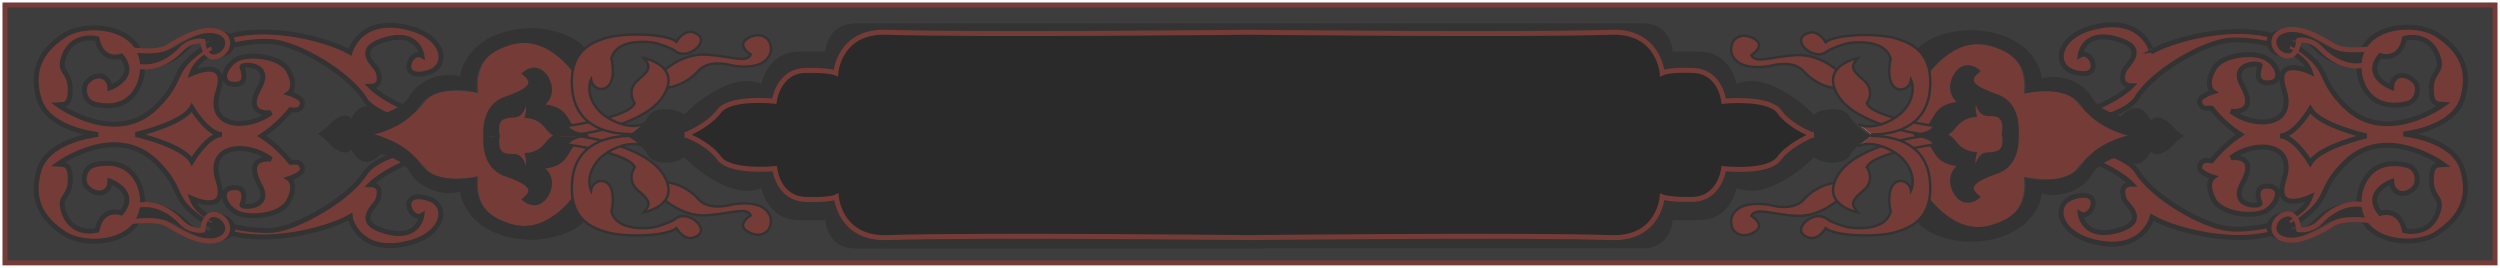
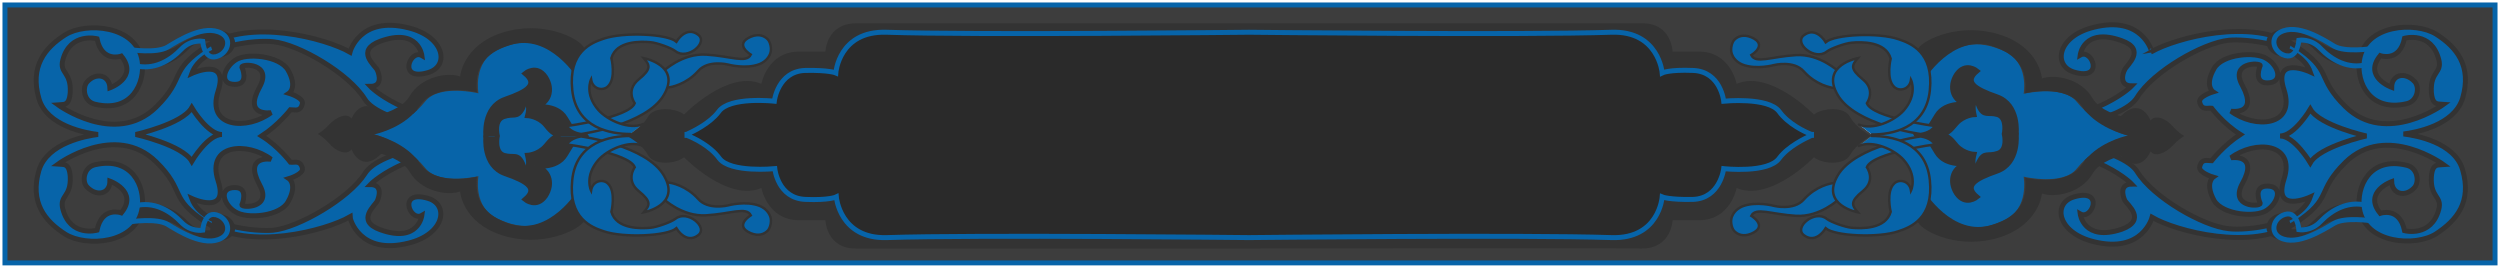
<svg xmlns="http://www.w3.org/2000/svg" version="1.1" id="Layer_1" x="0px" y="0px" viewBox="0 0 504 54" style="enable-background:new 0 0 504 54;" xml:space="preserve">
  <style type="text/css">
- 	.st0{fill:#3D3D3D;stroke:#753C37;}
- 	.st1{fill:#753C37;stroke:#333333;stroke-linecap:round;}
- 	.st2{fill:#753C37;}
+ 	.st0{fill:#3D3D3D;stroke:#0764a9;}
+ 	.st1{fill:#0764a9;stroke:#333333;stroke-linecap:round;}
+ 	.st2{fill:#0764a9;}
	.st3{fill:#333333;}
- 	.st4{fill:none;stroke:#753C37;stroke-linecap:round;}
+ 	.st4{fill:none;stroke:#0764a9;stroke-linecap:round;}
	.st5{fill:none;stroke:#333333;stroke-linecap:round;}
	.st6{display:none;fill:none;stroke:#333333;stroke-linecap:round;}
	.st7{fill:#9E8D66;}
- 	.st8{fill:#753C37;stroke:#333333;stroke-width:0.5;stroke-linecap:round;}
+ 	.st8{fill:#0764a9;stroke:#333333;stroke-width:0.5;stroke-linecap:round;}
	.st9{fill:#FFFFFE;}
	.st10{display:none;fill:none;stroke:#666666;stroke-linecap:round;}
	.st11{display:none;fill:none;stroke:#222222;stroke-linecap:round;}
	.st12{fill:#262626;fill-opacity:0.6;}
- </style>
+ 	</style>
  <g id="SurahTitle-Light">
    <polygon id="Fill-1" class="st0" points="253.1,1 250.9,1 1,1 1,27 1,53 250.9,53 253.1,53 503,53 503,27 503,1  " />
    <g id="Group-Copy-2" transform="translate(421.7988, 26) rotate(-180) translate(-421.7988, -26) translate(347.5385, 2.888889)">
      <path id="Stroke-8_1_" class="st1" d="M46.7,41c-3.1,0.3-14.3-0.5-16.4-6.4c0,0,7.6,3.5,5.3-3.6c-2.4-7.4,5.9-7.9,10.7-4.3    c0,0-5.6-0.9-2.3,5.2c2.6,4.7-3.6,4.6-3.6,4c0,0,1.5-3.5-1.4-3.5c-3.4,0-2.3,3.5,0.1,4.9c2.3,1.5,9,0.9,10.6-2    c2-3.5,0.2-4.7,0.2-4.7s3-0.9,2.7-2.1c-0.4-1.7-1.6-1.1-2.4-1.2c0,0-2.4-3.2-5.8-5.3c3.4-2.2,5.8-5.3,5.8-5.3c0.9,0,2,0.5,2.4-1.2    c0.3-1.2-2.7-2.1-2.7-2.1s1.7-1.2-0.2-4.7c-1.7-2.9-8.4-3.5-10.6-2c-2.3,1.5-3.4,4.9-0.1,4.9c3,0,1.4-3.5,1.4-3.5    c0-0.7,6.2-0.8,3.6,4c-3.4,6.1,2.3,5.2,2.3,5.2c-4.8,3.6-13.1,3.1-10.7-4.3c2.3-7.1-5.3-3.6-5.3-3.6C32.4,3.5,43.5,2.6,46.7,3    C51.9,3.5,62,9.3,65.2,14.5c3,4.8,19.6,7,23.2,7.5c-3.6,0.4-20.3,2.6-23.2,7.5C62,34.7,51.9,40.5,46.7,41z M74,43.6    c7.3-1.8,8.2-7.7,4-9c-6.3-1.9-3.7,4.8-1.3,3.4c0,0-0.7,5.7-8.4,2.9c-5-1.8-1-4.9-0.6-5.8c0.5-0.9,1.1-3.3-1.4-3.3    c0,0,6.4-6.7,22.8-7.9l0-2l0-2c-16.4-1.1-22.8-7.9-22.8-7.9c2.5,0,1.8-2.4,1.4-3.3c-0.5-0.9-4.5-3.9,0.6-5.8C76,0.3,76.7,6,76.7,6    c-2.4-1.4-5,5.3,1.3,3.4c4.3-1.3,3.3-7.2-4-9c-9.9-2.5-11.8,4.9-11.8,4.9C57.4,2.5,42-1.6,33.4,4.1c-7.8,5.1-4.1,6.3-10.2,12.3    c-8.2,8-19.8-0.5-19.8-0.5c1.1-0.1,2.3,0.4,2.5-2.5c0.2-4.2-2.2-3.8-1.5-6.5c1.5-5.7,6.9-4.3,6.9-4.3c1,4.9,4.9,3.5,4.9,3.5    c3.5,4.3-2.3,6.4-2.3,6.4c-0.1-2.6-2.8-3.2-4.6-1.2c-1,1.1-0.7,4,1.6,4.5c7.5,1.8,10.1-4.4,9.5-8.7C19.3-0.1,9-0.7,4.9,2    s-7.2,6.4-5.3,12.9c1.6,5.5,9.4,6.9,11.9,7.2c-2.4,0.3-10.2,1.7-11.9,7.2c-1.9,6.5,1.2,10.3,5.3,12.9c4.1,2.6,14.4,2.1,15.5-5.3    c0.6-4.3-2-10.4-9.5-8.7c-2.3,0.5-2.7,3.4-1.6,4.5c1.9,2,4.6,1.4,4.6-1.2c0,0,5.8,2.1,2.3,6.4c0,0-3.9-1.4-4.9,3.5    c0,0-5.4,1.5-6.9-4.3c-0.7-2.8,1.7-2.3,1.5-6.5c-0.2-2.9-1.4-2.4-2.5-2.5c0,0,11.6-8.5,19.8-0.5c6.1,6,2.4,7.2,10.2,12.3    c8.6,5.7,24,1.6,28.9-1.2C62.2,38.7,64.2,46.1,74,43.6z" />
      <path id="Fill-10_1_" class="st2" d="M92,38.8c-5.1-2.3-3.9-8.6-3.9-8.6s-7.9,1.9-10.7-1.6c-4.4-5.4-10.5-6.9-10.5-6.9    s6.1-1.1,10.5-6.6c2.8-3.5,10.7-1.6,10.7-1.6S86.9,7,92,4.7c5.1-2.4,9.7-2.2,15.6,3.9c0,0-4.2,10.6,11.4,13.4    C103.4,24.5,107.6,35,107.6,35C101.8,40.9,97.1,41.1,92,38.8" />
      <path id="Fill-14_1_" class="st3" d="M19.5,4.6c0,0,5.3,0.8,7.5-0.5s7.5-4.7,10.9-2.8c2,1.1,1.4,3.6-0.5,4.5    c-3,1.4-3.3-2.9-3.3-2.9s-2.4-0.4-4.3,1.6c-2.3,2.4-5.6,4.3-9.4,3.3C20.4,7.7,20,5.4,19.5,4.6" />
      <path id="Stroke-16_1_" class="st4" d="M18,4.6c0,0,5.3,0.8,7.5-0.5S33-0.6,36.4,1.2c2,1.1,1.4,3.6-0.5,4.5    c-3,1.4-3.3-2.9-3.3-2.9s-2.4-0.4-4.3,1.6c-2.3,2.4-5.6,4.3-9.4,3.3C18.9,7.7,18.5,5.4,18,4.6z" />
      <path id="Fill-18_1_" class="st3" d="M19.5,39.3c0,0,5.3-0.8,7.5,0.5c2.3,1.4,7.5,4.7,10.9,2.8c2-1.1,1.4-3.6-0.5-4.5    c-3-1.4-3.3,2.9-3.3,2.9s-2.4,0.4-4.3-1.6c-2.3-2.4-5.6-4.3-9.4-3.3C20.4,36.2,20,38.5,19.5,39.3" />
      <path id="Stroke-20_1_" class="st4" d="M18,39.3c0,0,5.3-0.8,7.5,0.5c2.3,1.4,7.5,4.7,10.9,2.8c2-1.1,1.4-3.6-0.5-4.5    c-3-1.4-3.3,2.9-3.3,2.9s-2.4,0.4-4.3-1.6c-2.3-2.4-5.6-4.3-9.4-3.3C18.9,36.2,18.5,38.5,18,39.3z" />
      <path id="Fill-22_1_" class="st3" d="M89.6,22.1c0,0-0.7-5.9,3.9-7.5c4.6-1.6,6.6-3,4-5.2c0,0,2.3-1.9,4.1,0.7    c1.7,2.6,0.7,5.5-2.3,6.1c0,0,4.5-0.8,6.3,2.2s1.8,3.1,4.2,3.7" />
      <path id="Stroke-24_1_" class="st5" d="M89.6,22.1c0,0-0.7-5.9,3.9-7.5c4.6-1.6,6.6-3,4-5.2c0,0,2.3-1.9,4.1,0.7    c1.7,2.6,0.7,5.5-2.3,6.1c0,0,4.5-0.8,6.3,2.2s1.8,3.1,4.2,3.7" />
      <path id="Fill-26_1_" class="st3" d="M89.6,22.1c0,0-0.7,5.9,3.9,7.5c4.6,1.6,6.6,3,4,5.2c0,0,2.3,1.9,4.1-0.7    c1.7-2.6,0.7-5.5-2.3-6.1c0,0,4.5,0.8,6.3-2.2s1.8-3.1,4.2-3.7" />
      <path id="Stroke-28_1_" class="st5" d="M89.6,22.1c0,0-0.7,5.9,3.9,7.5c4.6,1.6,6.6,3,4,5.2c0,0,2.3,1.9,4.1-0.7    c1.7-2.6,0.7-5.5-2.3-6.1c0,0,4.5,0.8,6.3-2.2s1.8-3.1,4.2-3.7" />
      <path id="Fill-30_1_" class="st2" d="M97.1,29c0,0,0.4-0.4,0-1.3c-1-2.2-1.8-1.1-3.8-1.7c-2-0.7-1.3-3.9-1.3-3.9s-0.8-3.2,1.3-3.9    s2.7,0.4,3.8-1.7c0.4-0.8,0-1.3,0-1.3s1.8-0.3,1,2.8c0,0,2.1,0.1,3.6,1.8c0.9,1.1,1.5,1.9,3,2.2c-1.6,0.3-2.1,1.2-3,2.2    c-1.5,1.7-3.6,1.8-3.6,1.8C98.8,29.3,97.1,29,97.1,29" />
      <path id="Stroke-32_1_" class="st5" d="M97.1,29c0,0,0.4-0.4,0-1.3c-1-2.2-1.8-1.1-3.8-1.7c-2-0.7-1.3-3.9-1.3-3.9    s-0.8-3.2,1.3-3.9s2.7,0.4,3.8-1.7c0.4-0.8,0-1.3,0-1.3s1.8-0.3,1,2.8c0,0,2.1,0.1,3.6,1.8c0.9,1.1,1.5,1.9,3,2.2    c-1.6,0.3-2.1,1.2-3,2.2c-1.5,1.7-3.6,1.8-3.6,1.8C98.8,29.3,97.1,29,97.1,29z" />
      <path id="Fill-34_1_" class="st3" d="M92.8,42.1c-8-2.6-8.4-8.8-8.4-8.8c-2.6,0.9-7.9,0-10.2-4c-1.5-2.6-5.7-3.6-5.7-3.6    c-4.1,4.1-6-0.9-6-0.9c-0.9,1.3-3.2,0.4-4.5-1.2c-1.1-1.2-1.9-1.7-2.3-1.9h-0.2c0,0,0,0,0.1,0c-0.1,0-0.1,0-0.1,0h0.2    c0.3-0.2,1.2-0.7,2.3-1.9c1.4-1.5,3.6-2.5,4.5-1.2c0,0,2-5,6-0.9c0,0,4.2-1,5.7-3.6c2.3-4,7.7-4.9,10.2-4c0,0,0.5-6.2,8.4-8.8    c8-2.6,15.4,0.9,16.6,3c1.2,2.1-1.2,6.4-1.2,6.4s-5.7-9.5-13.8-6.9c-5.2,1.6-7.1,4.7-6.6,9.5c0,0-8.2-2.1-11.5,2.7    c-2.8,4.2-8.3,5.6-9.3,5.8c1,0.2,6.5,1.7,9.3,5.8c3.2,4.8,11.5,2.7,11.5,2.7c-0.5,4.7,1.4,7.8,6.6,9.5c8.1,2.6,13.8-6.9,13.8-6.9    s2.4,4.3,1.2,6.4C108.2,41.2,100.8,44.7,92.8,42.1" />
      <path id="Stroke-36_1_" class="st6" d="M92.8,42.1c-8-2.6-8.4-8.8-8.4-8.8c-2.6,0.9-7.9,0-10.2-4c-1.5-2.6-5.7-3.6-5.7-3.6    c-4.1,4.1-6-0.9-6-0.9c-0.9,1.3-3.2,0.4-4.5-1.2c-1.1-1.2-1.9-1.7-2.3-1.9h-0.2c0,0,0,0,0.1,0c-0.1,0-0.1,0-0.1,0h0.2    c0.3-0.2,1.2-0.7,2.3-1.9c1.4-1.5,3.6-2.5,4.5-1.2c0,0,2-5,6-0.9c0,0,4.2-1,5.7-3.6c2.3-4,7.7-4.9,10.2-4c0,0,0.5-6.2,8.4-8.8    c8-2.6,15.4,0.9,16.6,3c1.2,2.1-1.2,6.4-1.2,6.4s-5.7-9.5-13.8-6.9c-5.2,1.6-7.1,4.7-6.6,9.5c0,0-8.2-2.1-11.5,2.7    c-2.8,4.2-8.3,5.6-9.3,5.8c1,0.2,6.5,1.7,9.3,5.8c3.2,4.8,11.5,2.7,11.5,2.7c-0.5,4.7,1.4,7.8,6.6,9.5c8.1,2.6,13.8-6.9,13.8-6.9    s2.4,4.3,1.2,6.4C108.2,41.2,100.8,44.7,92.8,42.1z" />
      <path id="Fill-38_1_" class="st7" d="M125.3,9c0,0,3.8-3.7,8.7-3.4c5,0.3,8.1,1.8,9,0c0,0-3.5-2.1,0-3.6c1.7-0.7,2.8-0.1,3.4,0.5    c0.5,0.5,0.8,1.7,0.6,2.6c-0.2,0.8-0.8,1.8-2.2,2.4c-2.8,1.1-6.4,0.1-6.4,0.1s-4-1-6,1.3c-2.4,2.7-5.5,3.3-6,3.3    C125.8,12.1,125.3,9,125.3,9" />
      <path id="Stroke-40_1_" class="st8" d="M125.3,9c0,0,3.8-3.7,8.7-3.4c5,0.3,8.1,1.8,9,0c0,0-3.5-2.1,0-3.6    c1.7-0.7,2.8-0.1,3.4,0.5c0.5,0.5,0.8,1.7,0.6,2.6c-0.2,0.8-0.8,1.8-2.2,2.4c-2.8,1.1-6.4,0.1-6.4,0.1s-4-1-6,1.3    c-2.4,2.7-5.5,3.3-6,3.3C125.8,12.1,125.3,9,125.3,9z" />
      <path id="Fill-42_1_" class="st7" d="M106,20c0,0,12.6-1.7,13.7-4.6c0,0-1.9-2.6,0.8-4.8c2.7-2.2,2.2-2.9,1-4.3    c0,0,7.6,1.4,4.1,7.4c-3.5,6.1-16.7,7.9-16.7,7.9S106.8,21.4,106,20" />
      <path id="Stroke-44_1_" class="st8" d="M106,20c0,0,12.6-1.7,13.7-4.6c0,0-1.9-2.6,0.8-4.8c2.7-2.2,2.2-2.9,1-4.3    c0,0,7.6,1.4,4.1,7.4c-3.5,6.1-16.7,7.9-16.7,7.9S106.8,21.4,106,20z" />
      <path id="Fill-46_1_" class="st7" d="M118.7,21.7c-3.9,0-10.9-1.1-11.7-8.9c-0.8-7.7,3.9-9.5,6.3-10.3c4-1.4,12.9-1,14.7,0.6    c0,0,1.9-3.3,4.4-1.4c2.1,1.6-2.2,5.2-4.6,3.3c-0.9-0.7-3.8-1.7-5-1.8c-2-0.2-6.9-0.3-7.9,3.2c0,0,1,4.1-0.7,5.7    c-1,1-3.1,0.6-3.4-1.4c0,0-1.4,2.9,1.5,6.2c1.9,2.1,6.2,4,9,2.8" />
      <path id="Stroke-48_1_" class="st8" d="M118.7,21.7c-3.9,0-10.9-1.1-11.7-8.9c-0.8-7.7,3.9-9.5,6.3-10.3c4-1.4,12.9-1,14.7,0.6    c0,0,1.9-3.3,4.4-1.4c2.1,1.6-2.2,5.2-4.6,3.3c-0.9-0.7-3.8-1.7-5-1.8c-2-0.2-6.9-0.3-7.9,3.2c0,0,1,4.1-0.7,5.7    c-1,1-3.1,0.6-3.4-1.4c0,0-1.4,2.9,1.5,6.2c1.9,2.1,6.2,4,9,2.8" />
      <path id="Fill-50_1_" class="st9" d="M125.3,34.6c0,0,3.8,3.7,8.7,3.4c5-0.3,8.1-1.8,9,0c0,0-3.5,2.1,0,3.6    c1.7,0.7,2.8,0.1,3.4-0.5c0.5-0.5,0.8-1.7,0.6-2.6c-0.2-0.8-0.8-1.8-2.2-2.4c-2.8-1.1-6.4-0.1-6.4-0.1s-4,1-6-1.3    c-2.4-2.7-5.5-3.3-6-3.3C125.8,31.6,125.3,34.6,125.3,34.6" />
      <path id="Stroke-52_1_" class="st8" d="M125.3,34.6c0,0,3.8,3.7,8.7,3.4c5-0.3,8.1-1.8,9,0c0,0-3.5,2.1,0,3.6    c1.7,0.7,2.8,0.1,3.4-0.5c0.5-0.5,0.8-1.7,0.6-2.6c-0.2-0.8-0.8-1.8-2.2-2.4c-2.8-1.1-6.4-0.1-6.4-0.1s-4,1-6-1.3    c-2.4-2.7-5.5-3.3-6-3.3C125.8,31.6,125.3,34.6,125.3,34.6z" />
      <path id="Fill-54_1_" class="st9" d="M106,23.7c0,0,12.6,1.7,13.7,4.6c0,0-1.9,2.6,0.8,4.8c2.7,2.2,2.2,2.9,1,4.3    c0,0,7.6-1.4,4.1-7.4c-3.5-6.1-16.7-7.9-16.7-7.9S106.8,22.3,106,23.7" />
      <path id="Stroke-56_1_" class="st8" d="M106,23.7c0,0,12.6,1.7,13.7,4.6c0,0-1.9,2.6,0.8,4.8c2.7,2.2,2.2,2.9,1,4.3    c0,0,7.6-1.4,4.1-7.4c-3.5-6.1-16.7-7.9-16.7-7.9S106.8,22.3,106,23.7z" />
      <path id="Fill-58_1_" class="st9" d="M118.7,22c-3.9,0-10.9,1.1-11.7,8.9c-0.8,7.7,3.9,9.5,6.3,10.3c4,1.4,12.9,1,14.7-0.6    c0,0,1.9,3.3,4.4,1.4c2.1-1.6-2.2-5.2-4.6-3.3c-0.9,0.7-3.8,1.7-5,1.8c-2,0.2-6.9,0.3-7.9-3.2c0,0,1-4.1-0.7-5.7    c-1-1-3.1-0.6-3.4,1.4c0,0-1.4-2.9,1.5-6.2c1.9-2.1,6.2-4,9-2.8" />
      <path id="Stroke-60_1_" class="st8" d="M118.7,22c-3.9,0-10.9,1.1-11.7,8.9c-0.8,7.7,3.9,9.5,6.3,10.3c4,1.4,12.9,1,14.7-0.6    c0,0,1.9,3.3,4.4,1.4c2.1-1.6-2.2-5.2-4.6-3.3c-0.9,0.7-3.8,1.7-5,1.8c-2,0.2-6.9,0.3-7.9-3.2c0,0,1-4.1-0.7-5.7    c-1-1-3.1-0.6-3.4,1.4c0,0-1.4-2.9,1.5-6.2c1.9-2.1,6.2-4,9-2.8" />
      <path id="Fill-62_1_" class="st2" d="M19,21.7c0,0,9.4-2.1,11.3-5.4c0,0,3.2,5.4,6.1,5.4c-2.9,0-6.1,5.4-6.1,5.4    C28.4,23.8,19,21.7,19,21.7" />
      <path id="Stroke-64_1_" class="st5" d="M19,21.7c0,0,9.4-2.1,11.3-5.4c0,0,3.2,5.4,6.1,5.4c-2.9,0-6.1,5.4-6.1,5.4    C28.4,23.8,19,21.7,19,21.7z" />
    </g>
    <g id="Group-Copy-2_1_" transform="translate(421.7988, 26) rotate(-180) translate(-421.7988, -26) translate(347.5385, 2.888889)">
      <path id="Stroke-8_2_" class="st1" d="M441,2.7c3.1-0.3,14.3,0.5,16.4,6.4c0,0-7.6-3.5-5.3,3.6c2.4,7.4-5.9,7.9-10.7,4.3    c0,0,5.6,0.9,2.3-5.2c-2.6-4.7,3.6-4.6,3.6-4c0,0-1.5,3.5,1.4,3.5c3.4,0,2.3-3.5-0.1-4.9c-2.3-1.5-9-0.9-10.6,2    c-2,3.5-0.2,4.7-0.2,4.7s-3,0.9-2.7,2.1c0.4,1.7,1.6,1.1,2.4,1.2c0,0,2.4,3.2,5.8,5.3c-3.4,2.2-5.8,5.3-5.8,5.3    c-0.9,0-2-0.5-2.4,1.2c-0.3,1.2,2.7,2.1,2.7,2.1S436,31.5,438,35c1.7,2.9,8.4,3.5,10.6,2c2.3-1.5,3.4-4.9,0.1-4.9    c-3,0-1.4,3.5-1.4,3.5c0,0.7-6.2,0.8-3.6-4c3.4-6.1-2.3-5.2-2.3-5.2c4.8-3.6,13.1-3.1,10.7,4.3c-2.3,7.1,5.3,3.6,5.3,3.6    c-2.1,5.9-13.2,6.8-16.4,6.4c-5.2-0.5-15.3-6.4-18.5-11.6c-3-4.8-19.6-7-23.2-7.5c3.6-0.4,20.3-2.6,23.2-7.5    C425.7,9.1,435.9,3.2,441,2.7z M413.7,0.1c-7.3,1.8-8.2,7.7-4,9c6.3,1.9,3.7-4.8,1.3-3.4c0,0,0.7-5.7,8.4-2.9c5,1.8,1,4.9,0.6,5.8    s-1.1,3.3,1.4,3.3c0,0-6.4,6.7-22.8,7.9l0,2l0,2c16.4,1.1,22.8,7.9,22.8,7.9c-2.5,0-1.8,2.4-1.4,3.3s4.5,3.9-0.6,5.8    c-7.7,2.8-8.4-2.9-8.4-2.9c2.4,1.4,5-5.3-1.3-3.4c-4.3,1.3-3.3,7.2,4,9c9.9,2.5,11.8-4.9,11.8-4.9c4.9,2.8,20.2,6.9,28.9,1.2    c7.8-5.1,4.1-6.3,10.2-12.3c8.2-8,19.8,0.5,19.8,0.5c-1.1,0.1-2.3-0.4-2.5,2.5c-0.2,4.2,2.2,3.8,1.5,6.5c-1.5,5.7-6.9,4.3-6.9,4.3    c-1-4.9-4.9-3.5-4.9-3.5c-3.5-4.3,2.3-6.4,2.3-6.4c0.1,2.6,2.8,3.2,4.6,1.2c1-1.1,0.7-4-1.6-4.5c-7.5-1.8-10.1,4.4-9.5,8.7    c1.1,7.3,11.4,7.9,15.5,5.3c4.1-2.6,7.2-6.4,5.3-12.9c-1.6-5.5-9.4-6.9-11.9-7.2c2.4-0.3,10.2-1.7,11.9-7.2    c1.9-6.5-1.2-10.3-5.3-12.9c-4.1-2.6-14.4-2.1-15.5,5.3c-0.6,4.3,2,10.4,9.5,8.7c2.3-0.5,2.7-3.4,1.6-4.5c-1.9-2-4.6-1.4-4.6,1.2    c0,0-5.8-2.1-2.3-6.4c0,0,3.9,1.4,4.9-3.5c0,0,5.4-1.5,6.9,4.3c0.7,2.8-1.7,2.3-1.5,6.5c0.2,2.9,1.4,2.4,2.5,2.5    c0,0-11.6,8.5-19.8,0.5c-6.1-6-2.4-7.2-10.2-12.3c-8.6-5.7-24-1.6-28.9,1.2C425.5,5,423.6-2.4,413.7,0.1z" />
      <path id="Fill-10_2_" class="st2" d="M395.7,5c5.1,2.3,3.9,8.6,3.9,8.6s7.9-1.9,10.7,1.6c4.4,5.4,10.5,6.9,10.5,6.9    s-6.1,1.1-10.5,6.6c-2.8,3.5-10.7,1.6-10.7,1.6s1.2,6.4-3.9,8.8c-5.1,2.4-9.7,2.2-15.6-3.9c0,0,4.2-10.6-11.4-13.4    c15.6-2.7,11.4-13.1,11.4-13.1C386,2.8,390.6,2.6,395.7,5" />
      <path id="Fill-14_2_" class="st3" d="M468.3,39.1c0,0-5.3-0.8-7.5,0.5c-2.3,1.4-7.5,4.7-10.9,2.8c-2-1.1-1.4-3.6,0.5-4.5    c3-1.4,3.3,2.9,3.3,2.9s2.4,0.4,4.3-1.6c2.3-2.4,5.6-4.3,9.4-3.3C467.3,36,467.8,38.4,468.3,39.1" />
      <path id="Stroke-16_2_" class="st4" d="M469.8,39.1c0,0-5.3-0.8-7.5,0.5c-2.3,1.4-7.5,4.7-10.9,2.8c-2-1.1-1.4-3.6,0.5-4.5    c3-1.4,3.3,2.9,3.3,2.9s2.4,0.4,4.3-1.6c2.3-2.4,5.6-4.3,9.4-3.3C468.8,36,469.2,38.4,469.8,39.1z" />
      <path id="Fill-18_2_" class="st3" d="M468.3,4.4c0,0-5.3,0.8-7.5-0.5c-2.3-1.4-7.5-4.7-10.9-2.8c-2,1.1-1.4,3.6,0.5,4.5    c3,1.4,3.3-2.9,3.3-2.9s2.4-0.4,4.3,1.6c2.3,2.4,5.6,4.3,9.4,3.3C467.3,7.5,467.8,5.2,468.3,4.4" />
      <path id="Stroke-20_2_" class="st4" d="M469.8,4.4c0,0-5.3,0.8-7.5-0.5c-2.3-1.4-7.5-4.7-10.9-2.8c-2,1.1-1.4,3.6,0.5,4.5    c3,1.4,3.3-2.9,3.3-2.9s2.4-0.4,4.3,1.6c2.3,2.4,5.6,4.3,9.4,3.3C468.8,7.5,469.2,5.2,469.8,4.4z" />
      <path id="Fill-22_2_" class="st3" d="M398.1,21.6c0,0,0.7,5.9-3.9,7.5c-4.6,1.6-6.6,3-4,5.2c0,0-2.3,1.9-4.1-0.7    c-1.7-2.6-0.7-5.5,2.3-6.1c0,0-4.5,0.8-6.3-2.2c-1.8-3-1.8-3.1-4.2-3.7" />
      <path id="Stroke-24_2_" class="st5" d="M398.1,21.6c0,0,0.7,5.9-3.9,7.5c-4.6,1.6-6.6,3-4,5.2c0,0-2.3,1.9-4.1-0.7    c-1.7-2.6-0.7-5.5,2.3-6.1c0,0-4.5,0.8-6.3-2.2c-1.8-3-1.8-3.1-4.2-3.7" />
      <path id="Fill-26_2_" class="st3" d="M398.1,21.6c0,0,0.7-5.9-3.9-7.5c-4.6-1.6-6.6-3-4-5.2c0,0-2.3-1.9-4.1,0.7    c-1.7,2.6-0.7,5.5,2.3,6.1c0,0-4.5-0.8-6.3,2.2c-1.8,3-1.8,3.1-4.2,3.7" />
      <path id="Stroke-28_2_" class="st5" d="M398.1,21.6c0,0,0.7-5.9-3.9-7.5c-4.6-1.6-6.6-3-4-5.2c0,0-2.3-1.9-4.1,0.7    c-1.7,2.6-0.7,5.5,2.3,6.1c0,0-4.5-0.8-6.3,2.2c-1.8,3-1.8,3.1-4.2,3.7" />
      <path id="Fill-30_2_" class="st2" d="M390.7,14.8c0,0-0.4,0.4,0,1.3c1,2.2,1.8,1.1,3.8,1.7c2,0.7,1.3,3.9,1.3,3.9s0.8,3.2-1.3,3.9    c-2,0.7-2.7-0.4-3.8,1.7c-0.4,0.8,0,1.3,0,1.3s-1.8,0.3-1-2.8c0,0-2.1-0.1-3.6-1.8c-0.9-1.1-1.5-1.9-3-2.2c1.6-0.3,2.1-1.2,3-2.2    c1.5-1.7,3.6-1.8,3.6-1.8C388.9,14.4,390.7,14.8,390.7,14.8" />
      <path id="Stroke-32_2_" class="st5" d="M390.7,14.8c0,0-0.4,0.4,0,1.3c1,2.2,1.8,1.1,3.8,1.7c2,0.7,1.3,3.9,1.3,3.9    s0.8,3.2-1.3,3.9c-2,0.7-2.7-0.4-3.8,1.7c-0.4,0.8,0,1.3,0,1.3s-1.8,0.3-1-2.8c0,0-2.1-0.1-3.6-1.8c-0.9-1.1-1.5-1.9-3-2.2    c1.6-0.3,2.1-1.2,3-2.2c1.5-1.7,3.6-1.8,3.6-1.8C388.9,14.4,390.7,14.8,390.7,14.8z" />
      <path id="Fill-34_2_" class="st3" d="M394.9,1.7c8,2.6,8.4,8.8,8.4,8.8c2.6-0.9,7.9,0,10.2,4c1.5,2.6,5.7,3.6,5.7,3.6    c4.1-4.1,6,0.9,6,0.9c0.9-1.3,3.2-0.4,4.5,1.2c1.1,1.2,1.9,1.7,2.3,1.9h0.2c0,0,0,0-0.1,0c0.1,0,0.1,0,0.1,0h-0.2    c-0.3,0.2-1.2,0.7-2.3,1.9c-1.4,1.5-3.6,2.5-4.5,1.2c0,0-2,5-6,0.9c0,0-4.2,1-5.7,3.6c-2.3,4-7.7,4.9-10.2,4c0,0-0.5,6.2-8.4,8.8    c-8,2.6-15.4-0.9-16.6-3c-1.2-2.1,1.2-6.4,1.2-6.4s5.7,9.5,13.8,6.9c5.2-1.6,7.1-4.7,6.6-9.5c0,0,8.2,2.1,11.5-2.7    c2.8-4.2,8.3-5.6,9.3-5.8c-1-0.2-6.5-1.7-9.3-5.8c-3.2-4.8-11.5-2.7-11.5-2.7c0.5-4.7-1.4-7.8-6.6-9.5c-8.1-2.6-13.8,6.9-13.8,6.9    s-2.4-4.3-1.2-6.4C379.6,2.6,386.9-0.9,394.9,1.7" />
      <path id="Stroke-36_2_" class="st10" d="M394.9,1.7c8,2.6,8.4,8.8,8.4,8.8c2.6-0.9,7.9,0,10.2,4c1.5,2.6,5.7,3.6,5.7,3.6    c4.1-4.1,6,0.9,6,0.9c0.9-1.3,3.2-0.4,4.5,1.2c1.1,1.2,1.9,1.7,2.3,1.9h0.2c0,0,0,0-0.1,0c0.1,0,0.1,0,0.1,0h-0.2    c-0.3,0.2-1.2,0.7-2.3,1.9c-1.4,1.5-3.6,2.5-4.5,1.2c0,0-2,5-6,0.9c0,0-4.2,1-5.7,3.6c-2.3,4-7.7,4.9-10.2,4c0,0-0.5,6.2-8.4,8.8    c-8,2.6-15.4-0.9-16.6-3c-1.2-2.1,1.2-6.4,1.2-6.4s5.7,9.5,13.8,6.9c5.2-1.6,7.1-4.7,6.6-9.5c0,0,8.2,2.1,11.5-2.7    c2.8-4.2,8.3-5.6,9.3-5.8c-1-0.2-6.5-1.7-9.3-5.8c-3.2-4.8-11.5-2.7-11.5-2.7c0.5-4.7-1.4-7.8-6.6-9.5c-8.1-2.6-13.8,6.9-13.8,6.9    s-2.4-4.3-1.2-6.4C379.6,2.6,386.9-0.9,394.9,1.7z" />
      <path id="Fill-38_2_" class="st7" d="M362.4,34.7c0,0-3.8,3.7-8.7,3.4c-5-0.3-8.1-1.8-9,0c0,0,3.5,2.1,0,3.6    c-1.7,0.7-2.8,0.1-3.4-0.5c-0.5-0.5-0.8-1.7-0.6-2.6c0.2-0.8,0.8-1.8,2.2-2.4c2.8-1.1,6.4-0.1,6.4-0.1s4,1,6-1.3    c2.4-2.7,5.5-3.3,6-3.3C361.9,31.6,362.4,34.7,362.4,34.7" />
      <path id="Stroke-40_2_" class="st8" d="M362.4,34.7c0,0-3.8,3.7-8.7,3.4c-5-0.3-8.1-1.8-9,0c0,0,3.5,2.1,0,3.6    c-1.7,0.7-2.8,0.1-3.4-0.5c-0.5-0.5-0.8-1.7-0.6-2.6c0.2-0.8,0.8-1.8,2.2-2.4c2.8-1.1,6.4-0.1,6.4-0.1s4,1,6-1.3    c2.4-2.7,5.5-3.3,6-3.3C361.9,31.6,362.4,34.7,362.4,34.7z" />
      <path id="Fill-42_2_" class="st7" d="M381.8,23.7c0,0-12.6,1.7-13.7,4.6c0,0,1.9,2.6-0.8,4.8c-2.7,2.2-2.2,2.9-1,4.3    c0,0-7.6-1.4-4.1-7.4c3.5-6.1,16.7-7.9,16.7-7.9S380.9,22.3,381.8,23.7" />
      <path id="Stroke-44_2_" class="st8" d="M381.8,23.7c0,0-12.6,1.7-13.7,4.6c0,0,1.9,2.6-0.8,4.8c-2.7,2.2-2.2,2.9-1,4.3    c0,0-7.6-1.4-4.1-7.4c3.5-6.1,16.7-7.9,16.7-7.9S380.9,22.3,381.8,23.7z" />
      <path id="Fill-46_2_" class="st7" d="M369,22.1c3.9,0,10.9,1.1,11.7,8.9c0.8,7.7-3.9,9.5-6.3,10.3c-4,1.4-12.9,1-14.7-0.6    c0,0-1.9,3.3-4.4,1.4c-2.1-1.6,2.2-5.2,4.6-3.3c0.9,0.7,3.8,1.7,5,1.8c2,0.2,6.9,0.3,7.9-3.2c0,0-1-4.1,0.7-5.7    c1-1,3.1-0.6,3.4,1.4c0,0,1.4-2.9-1.5-6.2c-1.9-2.1-6.2-4-9-2.8" />
      <path id="Stroke-48_2_" class="st8" d="M369,22.1c3.9,0,10.9,1.1,11.7,8.9c0.8,7.7-3.9,9.5-6.3,10.3c-4,1.4-12.9,1-14.7-0.6    c0,0-1.9,3.3-4.4,1.4c-2.1-1.6,2.2-5.2,4.6-3.3c0.9,0.7,3.8,1.7,5,1.8c2,0.2,6.9,0.3,7.9-3.2c0,0-1-4.1,0.7-5.7    c1-1,3.1-0.6,3.4,1.4c0,0,1.4-2.9-1.5-6.2c-1.9-2.1-6.2-4-9-2.8" />
      <path id="Fill-50_2_" class="st9" d="M362.4,9.1c0,0-3.8-3.7-8.7-3.4c-5,0.3-8.1,1.8-9,0c0,0,3.5-2.1,0-3.6    c-1.7-0.7-2.8-0.1-3.4,0.5c-0.5,0.5-0.8,1.7-0.6,2.6c0.2,0.8,0.8,1.8,2.2,2.4c2.8,1.1,6.4,0.1,6.4,0.1s4-1,6,1.3    c2.4,2.7,5.5,3.3,6,3.3C361.9,12.2,362.4,9.1,362.4,9.1" />
      <path id="Stroke-52_2_" class="st8" d="M362.4,9.1c0,0-3.8-3.7-8.7-3.4c-5,0.3-8.1,1.8-9,0c0,0,3.5-2.1,0-3.6    c-1.7-0.7-2.8-0.1-3.4,0.5c-0.5,0.5-0.8,1.7-0.6,2.6c0.2,0.8,0.8,1.8,2.2,2.4c2.8,1.1,6.4,0.1,6.4,0.1s4-1,6,1.3    c2.4,2.7,5.5,3.3,6,3.3C361.9,12.2,362.4,9.1,362.4,9.1z" />
      <path id="Fill-54_2_" class="st9" d="M381.8,20c0,0-12.6-1.7-13.7-4.6c0,0,1.9-2.6-0.8-4.8c-2.7-2.2-2.2-2.9-1-4.3    c0,0-7.6,1.4-4.1,7.4c3.5,6.1,16.7,7.9,16.7,7.9S380.9,21.4,381.8,20" />
      <path id="Stroke-56_2_" class="st8" d="M381.8,20c0,0-12.6-1.7-13.7-4.6c0,0,1.9-2.6-0.8-4.8c-2.7-2.2-2.2-2.9-1-4.3    c0,0-7.6,1.4-4.1,7.4c3.5,6.1,16.7,7.9,16.7,7.9S380.9,21.4,381.8,20z" />
      <path id="Fill-58_2_" class="st9" d="M369,21.7c3.9,0,10.9-1.1,11.7-8.9c0.8-7.7-3.9-9.5-6.3-10.3c-4-1.4-12.9-1-14.7,0.6    c0,0-1.9-3.3-4.4-1.4c-2.1,1.6,2.2,5.2,4.6,3.3c0.9-0.7,3.8-1.7,5-1.8c2-0.2,6.9-0.3,7.9,3.2c0,0-1,4.1,0.7,5.7    c1,1,3.1,0.6,3.4-1.4c0,0,1.4,2.9-1.5,6.2c-1.9,2.1-6.2,4-9,2.8" />
      <path id="Stroke-60_2_" class="st8" d="M369,21.7c3.9,0,10.9-1.1,11.7-8.9c0.8-7.7-3.9-9.5-6.3-10.3c-4-1.4-12.9-1-14.7,0.6    c0,0-1.9-3.3-4.4-1.4c-2.1,1.6,2.2,5.2,4.6,3.3c0.9-0.7,3.8-1.7,5-1.8c2-0.2,6.9-0.3,7.9,3.2c0,0-1,4.1,0.7,5.7    c1,1,3.1,0.6,3.4-1.4c0,0,1.4,2.9-1.5,6.2c-1.9,2.1-6.2,4-9,2.8" />
      <path id="Fill-62_2_" class="st2" d="M468.7,22c0,0-9.4,2.1-11.3,5.4c0,0-3.2-5.4-6.1-5.4c2.9,0,6.1-5.4,6.1-5.4    C459.3,19.9,468.7,22,468.7,22" />
      <path id="Stroke-64_2_" class="st5" d="M468.7,22c0,0-9.4,2.1-11.3,5.4c0,0-3.2-5.4-6.1-5.4c2.9,0,6.1-5.4,6.1-5.4    C459.3,19.9,468.7,22,468.7,22z" />
    </g>
    <path id="Fill-70" class="st3" d="M331,50.1c6,0,6.2-5.7,6.2-5.7h5.3c6.4,0,7.6-6.5,7.6-6.5c6.8,2.9,15.6-6.2,15.6-6.2   c1.5,1.3,6.1,1.8,7.3-0.5c1.2-2.1,3.8-3.6,4.2-3.8c-0.3-0.2-3-1.6-4.2-3.8c-1.2-2.3-5.8-1.8-7.3-0.5c0,0-8.8-9.1-15.6-6.2   c0,0-1.2-6.5-7.6-6.5h-5.3c0,0-0.2-5.8-6.2-5.7c-6,0-79.2,0-79.2,0s-73.1,0-79.2,0c-6,0-6.2,5.7-6.2,5.7h-5.3   c-6.4,0-7.6,6.5-7.6,6.5c-6.8-2.9-15.6,6.2-15.6,6.2c-1.5-1.3-6.1-1.8-7.3,0.5c-1.2,2.1-3.8,3.6-4.2,3.8c0.3,0.2,3,1.6,4.2,3.8   c1.2,2.3,5.8,1.8,7.3,0.5c0,0,8.8,9.1,15.6,6.2c0,0,1.2,6.5,7.6,6.5h5.3c0,0,0.2,5.8,6.2,5.7c6,0,79.2,0,79.2,0S325,50,331,50.1" />
    <path id="Stroke-72" class="st11" d="M331,50.1c6,0,6.2-5.7,6.2-5.7h5.3c6.4,0,7.6-6.5,7.6-6.5c6.8,2.9,15.6-6.2,15.6-6.2   c1.5,1.3,6.1,1.8,7.3-0.5c1.2-2.1,3.8-3.6,4.2-3.8c-0.3-0.2-3-1.6-4.2-3.8c-1.2-2.3-5.8-1.8-7.3-0.5c0,0-8.8-9.1-15.6-6.2   c0,0-1.2-6.5-7.6-6.5h-5.3c0,0-0.2-5.8-6.2-5.7c-6,0-79.2,0-79.2,0s-73.1,0-79.2,0c-6,0-6.2,5.7-6.2,5.7h-5.3   c-6.4,0-7.6,6.5-7.6,6.5c-6.8-2.9-15.6,6.2-15.6,6.2c-1.5-1.3-6.1-1.8-7.3,0.5c-1.2,2.1-3.8,3.6-4.2,3.8c0.3,0.2,3,1.6,4.2,3.8   c1.2,2.3,5.8,1.8,7.3,0.5c0,0,8.8,9.1,15.6,6.2c0,0,1.2,6.5,7.6,6.5h5.3c0,0,0.2,5.8,6.2,5.7c6,0,79.2,0,79.2,0S325,50,331,50.1z" />
    <path id="Fill-78" class="st12" d="M251.8,47.9c0,0,55.3-0.6,73.1,0c9.6,0.3,10.2-8.2,10.2-8.2s1.4,0.6,6.2,0.5   c5.5-0.2,6.2-6.2,6.2-6.2s9,1,11.2-2.1c1.8-2.4,5.2-4,6.5-4.6h0.5c0,0-0.1,0-0.3-0.1c0.2-0.1,0.3-0.1,0.3-0.1h-0.5   c-1.3-0.5-4.7-2.1-6.5-4.6c-2.2-3-11.2-2.1-11.2-2.1s-0.6-6-6.2-6.2c-4.8-0.2-6.2,0.5-6.2,0.5s-0.7-8.5-10.2-8.2   c-17.7,0.6-73.1,0-73.1,0s-55.3,0.6-73.1,0c-9.6-0.3-10.2,8.2-10.2,8.2s-1.4-0.6-6.2-0.5c-5.5,0.2-6.2,6.2-6.2,6.2s-9-1-11.2,2.1   c-1.8,2.4-5.2,4-6.5,4.6H138c0,0,0.1,0,0.3,0.1c-0.2,0.1-0.3,0.1-0.3,0.1h0.5c1.3,0.5,4.7,2.1,6.5,4.6c2.2,3,11.2,2.1,11.2,2.1   s0.6,6,6.2,6.2c4.8,0.2,6.2-0.5,6.2-0.5s0.7,8.5,10.2,8.2C196.5,47.3,251.8,47.9,251.8,47.9" />
    <path id="Stroke-80" class="st4" d="M251.8,47.9c0,0,55.3-0.6,73.1,0c9.6,0.3,10.2-8.2,10.2-8.2s1.4,0.6,6.2,0.5   c5.5-0.2,6.2-6.2,6.2-6.2s9,1,11.2-2.1c1.8-2.4,5.2-4,6.5-4.6h0.5c0,0-0.1,0-0.3-0.1c0.2-0.1,0.3-0.1,0.3-0.1h-0.5   c-1.3-0.5-4.7-2.1-6.5-4.6c-2.2-3-11.2-2.1-11.2-2.1s-0.6-6-6.2-6.2c-4.8-0.2-6.2,0.5-6.2,0.5s-0.7-8.5-10.2-8.2   c-17.7,0.6-73.1,0-73.1,0s-55.3,0.6-73.1,0c-9.6-0.3-10.2,8.2-10.2,8.2s-1.4-0.6-6.2-0.5c-5.5,0.2-6.2,6.2-6.2,6.2s-9-1-11.2,2.1   c-1.8,2.4-5.2,4-6.5,4.6H138c0,0,0.1,0,0.3,0.1c-0.2,0.1-0.3,0.1-0.3,0.1h0.5c1.3,0.5,4.7,2.1,6.5,4.6c2.2,3,11.2,2.1,11.2,2.1   s0.6,6,6.2,6.2c4.8,0.2,6.2-0.5,6.2-0.5s0.7,8.5,10.2,8.2C196.5,47.3,251.8,47.9,251.8,47.9z" />
  </g>
</svg>
